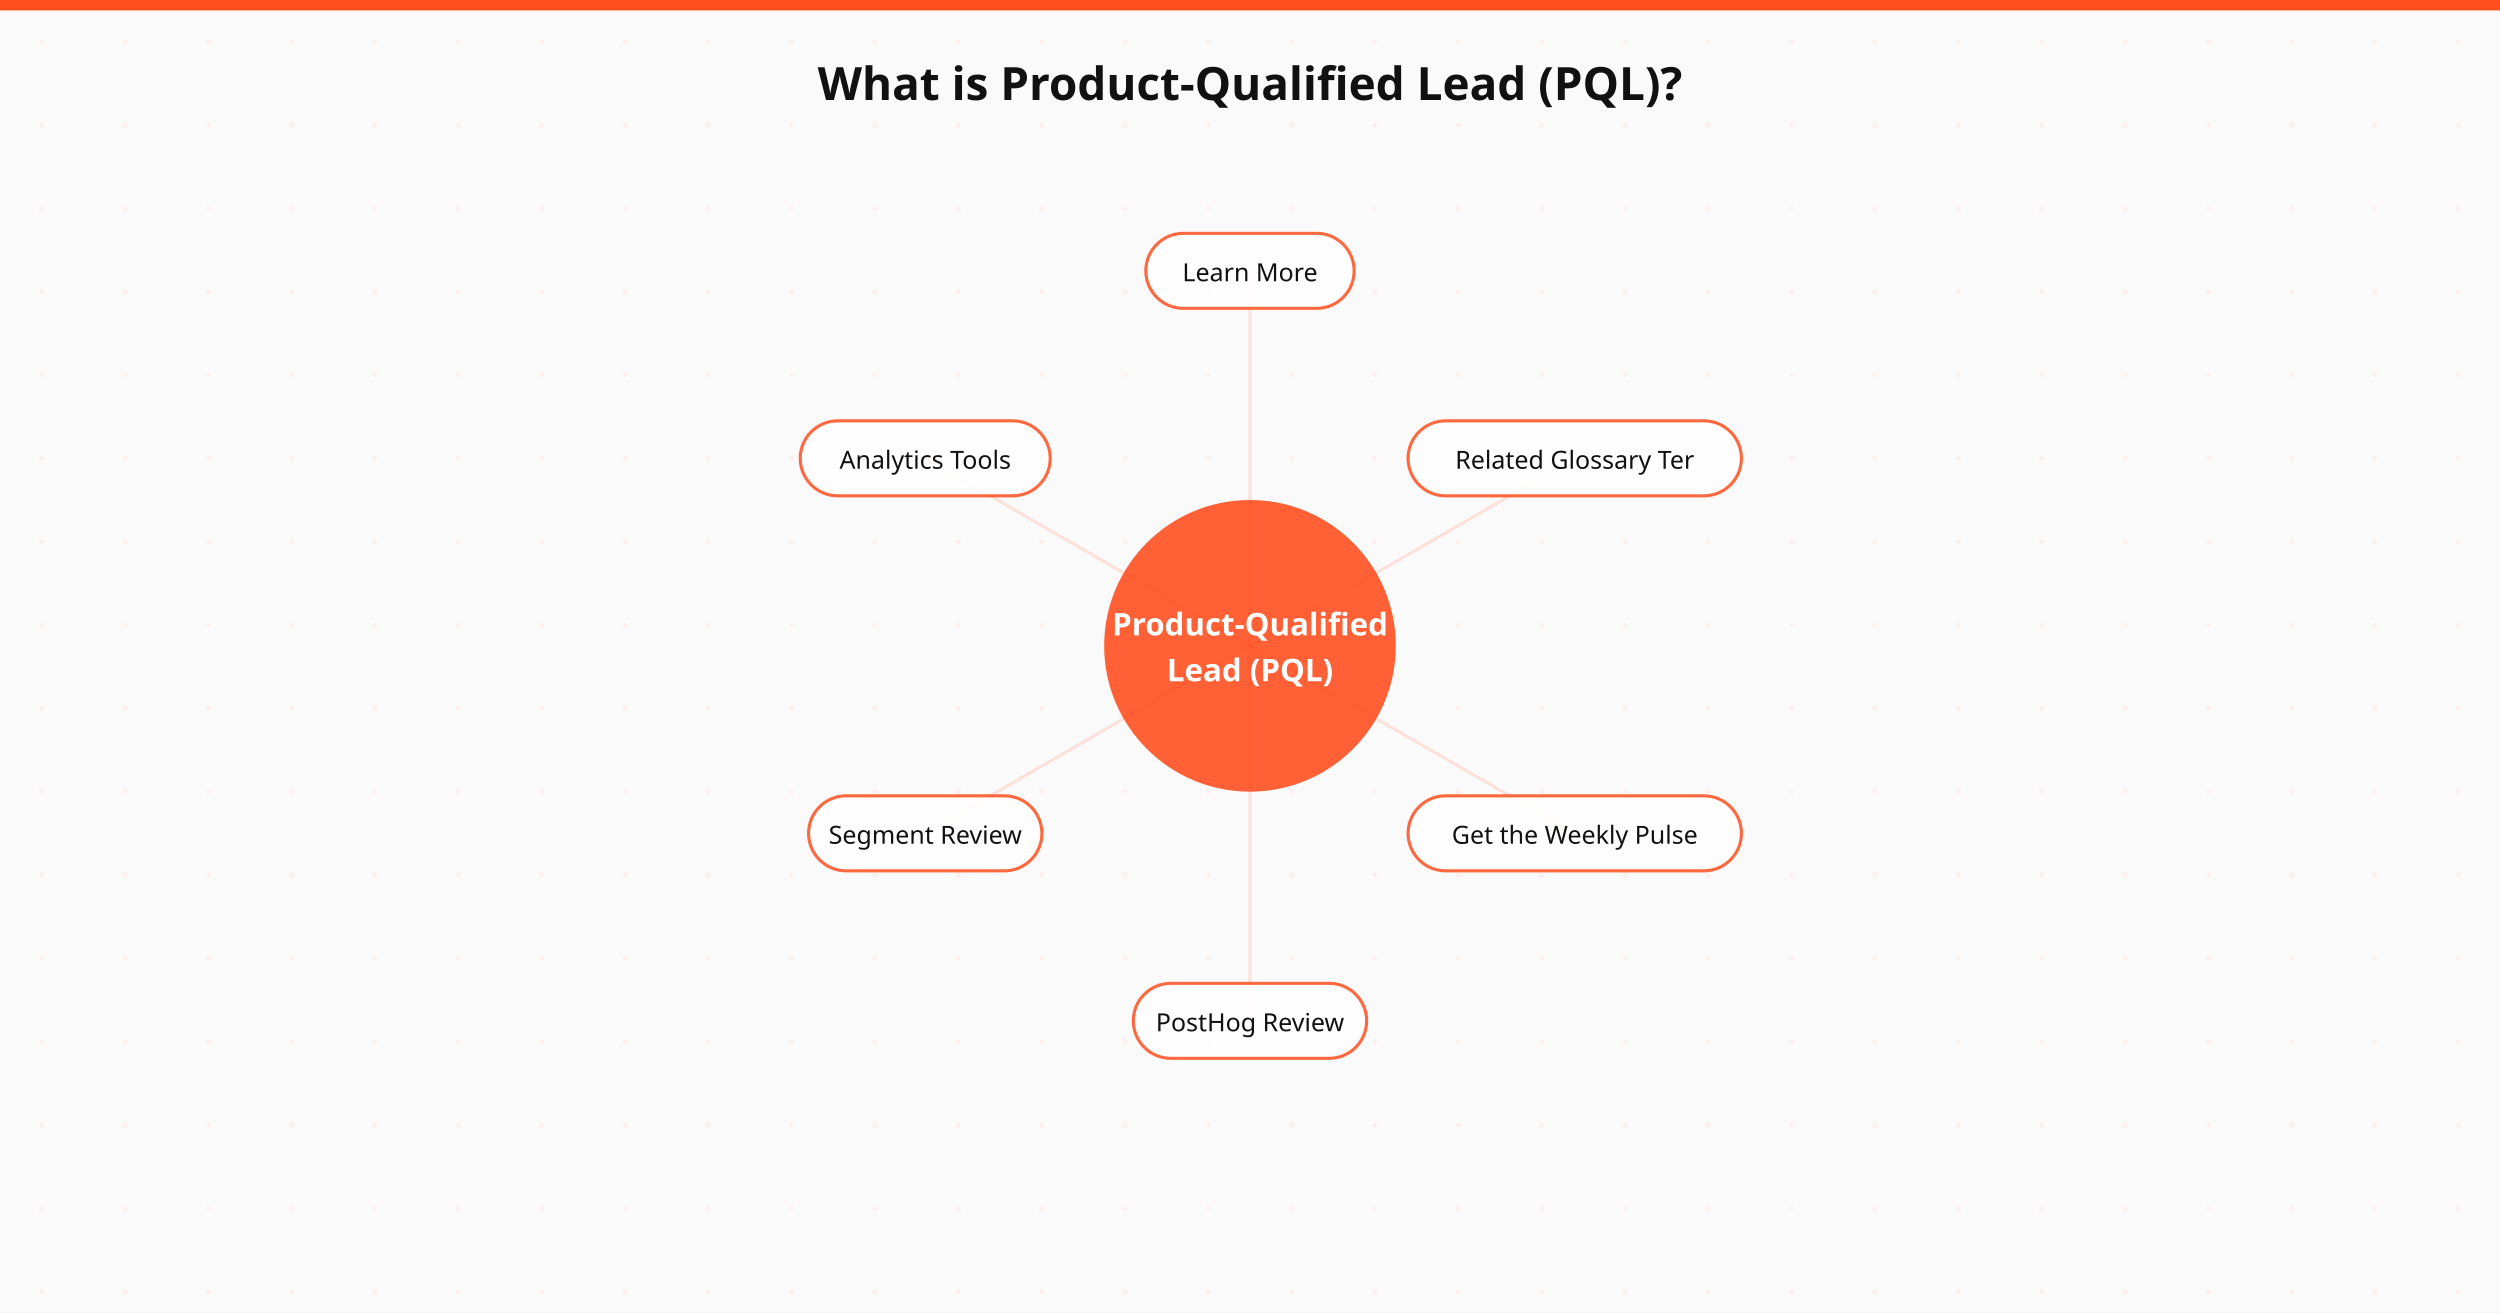
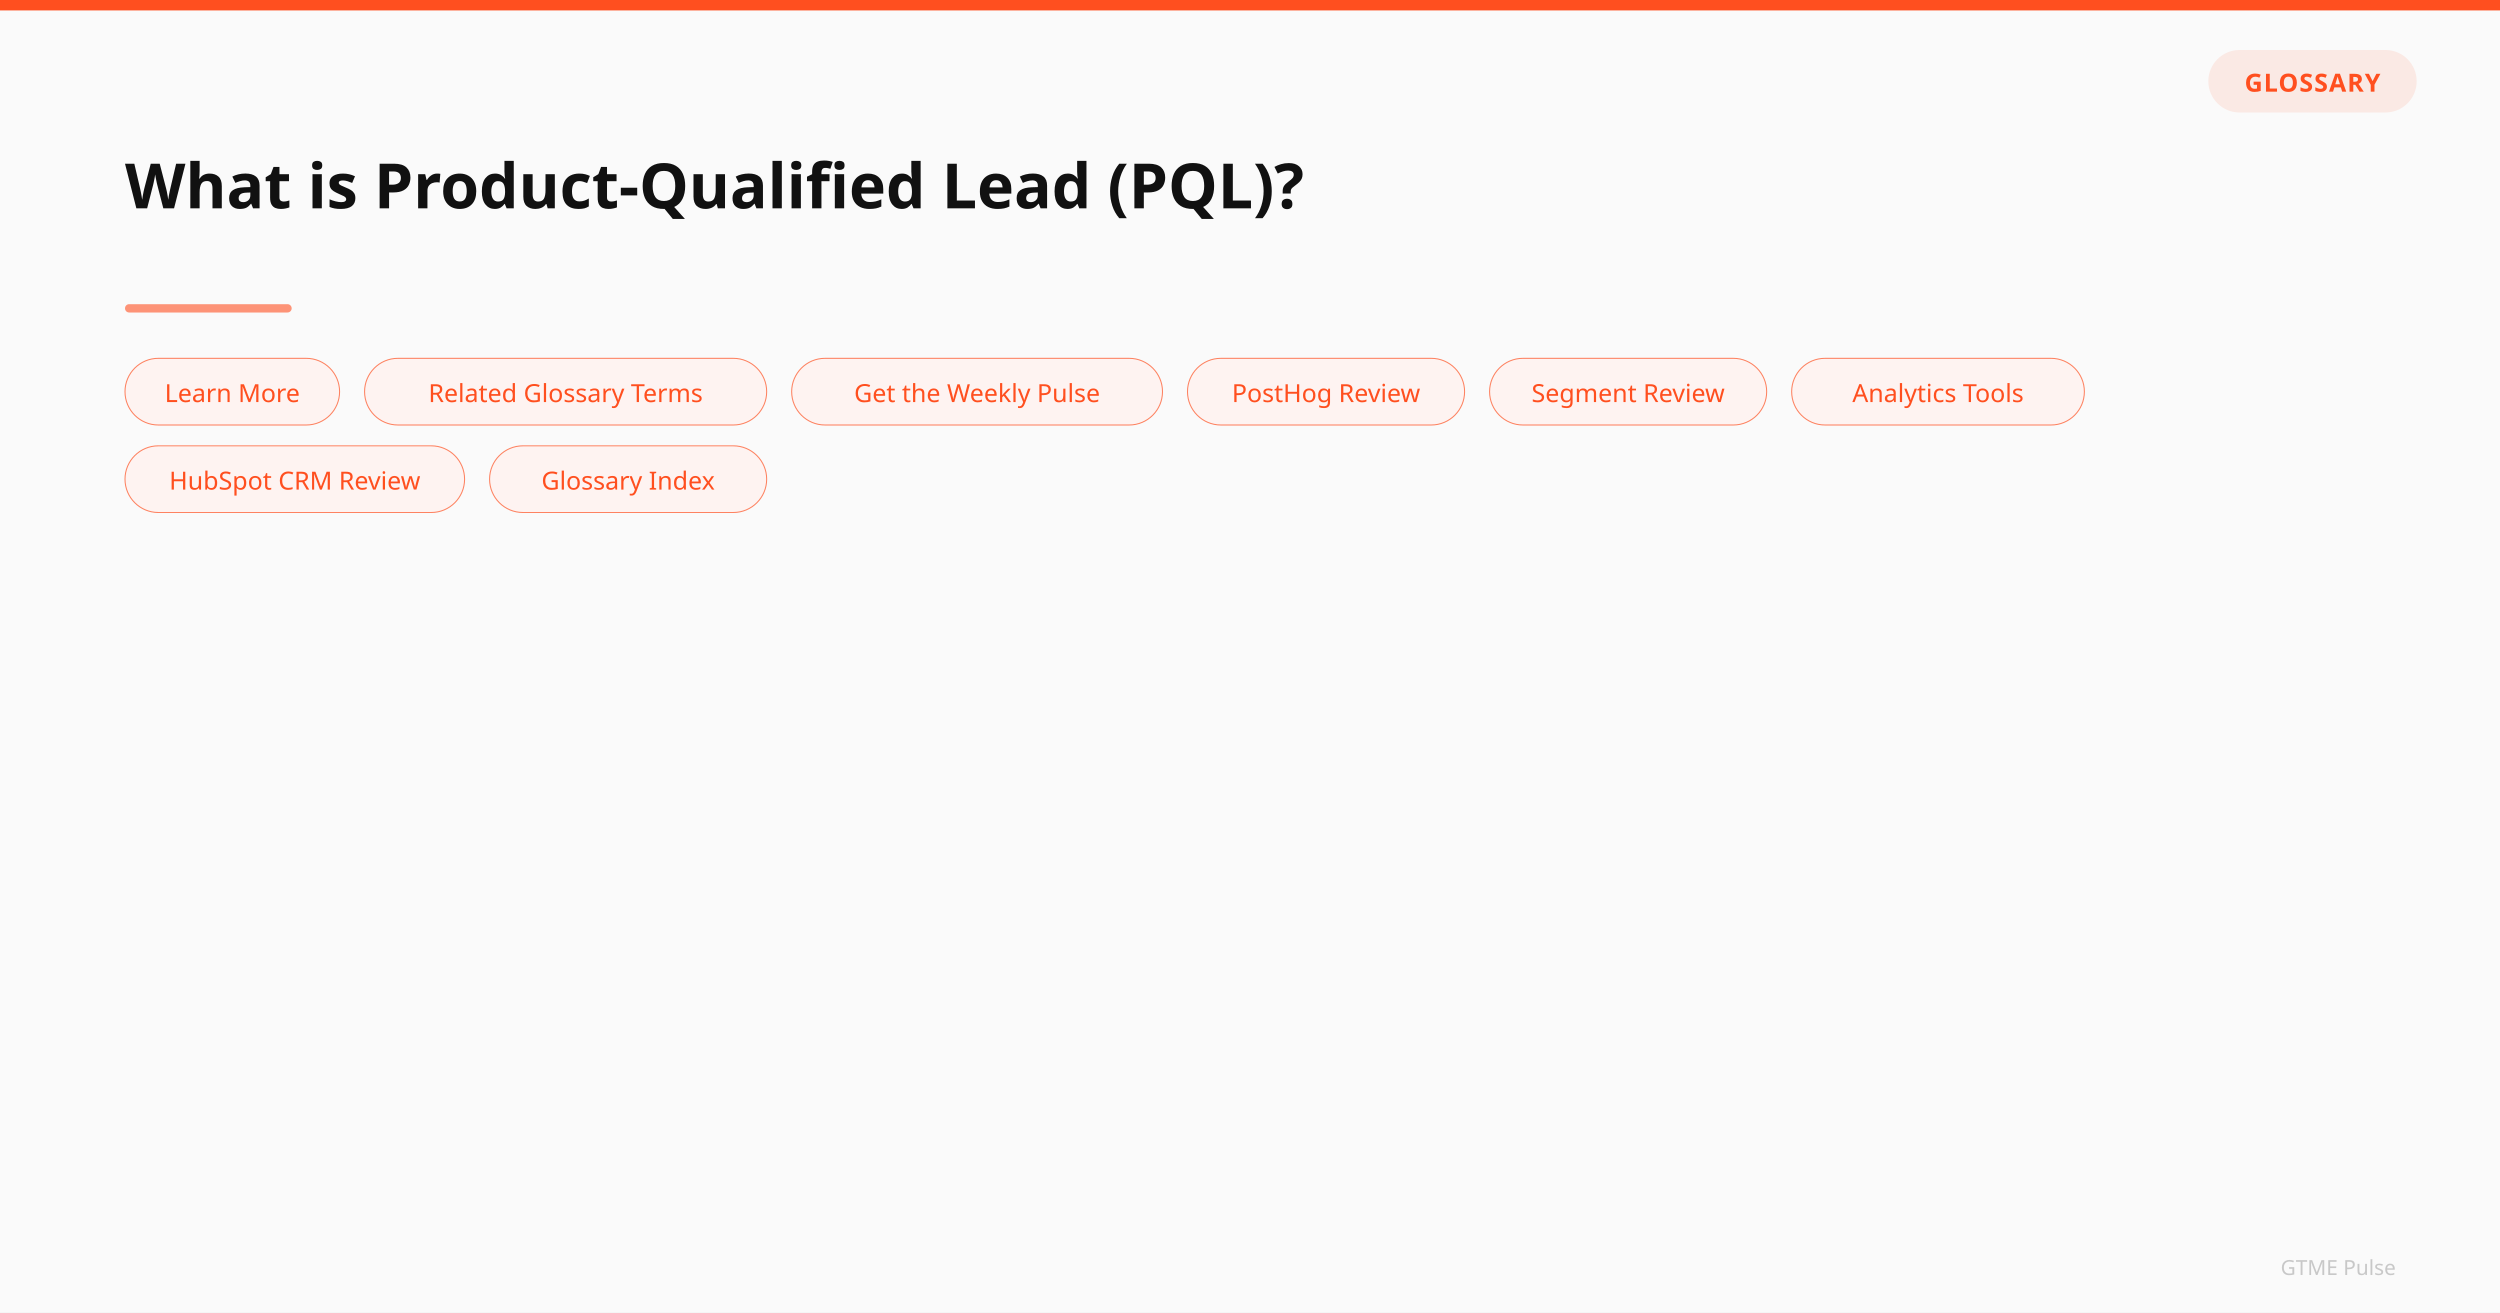
<svg xmlns="http://www.w3.org/2000/svg" viewBox="0 0 1200 630" width="1200" height="630">
-   <defs>
-     <pattern id="dots" x="0" y="0" width="40" height="40" patternUnits="userSpaceOnUse">
-       <circle cx="20" cy="20" r="1.2" fill="#FF4F1F" opacity="0.06" />
-     </pattern>
-   </defs>
  <rect width="1200" height="630" fill="#FAFAFA" />
-   <rect width="1200" height="630" fill="url(#dots)" />
  <rect x="0" y="0" width="1200" height="5" fill="#FF4F1F" />
-   <text x="600" y="48" text-anchor="middle" font-family="Sora, sans-serif" font-size="22" font-weight="700" fill="#111111">What is Product-Qualified Lead (PQL)?</text>
-   <line x1="600" y1="310" x2="600.0" y2="130.0" stroke="#FF4F1F" stroke-width="1.5" opacity="0.15" />
-   <rect x="550.0" y="112.0" width="100" height="36" rx="18" fill="white" stroke="#FF4F1F" stroke-width="1.5" opacity="0.85" />
-   <text x="600.0" y="135.0" text-anchor="middle" font-family="Plus Jakarta Sans, sans-serif" font-size="12" font-weight="500" fill="#111111">Learn More</text>
-   <line x1="600" y1="310" x2="755.885" y2="220.0" stroke="#FF4F1F" stroke-width="1.5" opacity="0.15" />
-   <rect x="675.885" y="202.0" width="160" height="36" rx="18" fill="white" stroke="#FF4F1F" stroke-width="1.5" opacity="0.85" />
-   <text x="755.885" y="225.0" text-anchor="middle" font-family="Plus Jakarta Sans, sans-serif" font-size="12" font-weight="500" fill="#111111">Related Glossary Ter</text>
-   <line x1="600" y1="310" x2="755.885" y2="400.0" stroke="#FF4F1F" stroke-width="1.5" opacity="0.15" />
-   <rect x="675.885" y="382.0" width="160" height="36" rx="18" fill="white" stroke="#FF4F1F" stroke-width="1.5" opacity="0.85" />
-   <text x="755.885" y="405.0" text-anchor="middle" font-family="Plus Jakarta Sans, sans-serif" font-size="12" font-weight="500" fill="#111111">Get the Weekly Pulse</text>
-   <line x1="600" y1="310" x2="600.0" y2="490.0" stroke="#FF4F1F" stroke-width="1.5" opacity="0.15" />
-   <rect x="544.0" y="472.0" width="112" height="36" rx="18" fill="white" stroke="#FF4F1F" stroke-width="1.5" opacity="0.85" />
-   <text x="600.0" y="495.0" text-anchor="middle" font-family="Plus Jakarta Sans, sans-serif" font-size="12" font-weight="500" fill="#111111">PostHog Review</text>
-   <line x1="600" y1="310" x2="444.115" y2="400" stroke="#FF4F1F" stroke-width="1.5" opacity="0.15" />
-   <rect x="388.115" y="382" width="112" height="36" rx="18" fill="white" stroke="#FF4F1F" stroke-width="1.5" opacity="0.85" />
-   <text x="444.115" y="405" text-anchor="middle" font-family="Plus Jakarta Sans, sans-serif" font-size="12" font-weight="500" fill="#111111">Segment Review</text>
-   <line x1="600" y1="310" x2="444.115" y2="220.0" stroke="#FF4F1F" stroke-width="1.5" opacity="0.15" />
-   <rect x="384.115" y="202.0" width="120" height="36" rx="18" fill="white" stroke="#FF4F1F" stroke-width="1.5" opacity="0.85" />
-   <text x="444.115" y="225.0" text-anchor="middle" font-family="Plus Jakarta Sans, sans-serif" font-size="12" font-weight="500" fill="#111111">Analytics Tools</text>
-   <circle cx="600" cy="310" r="70" fill="#FF4F1F" opacity="0.9" />
-   <text x="600" y="305.0" text-anchor="middle" font-family="Sora, sans-serif" font-size="15" font-weight="600" fill="white">Product-Qualified</text>
-   <text x="600" y="327.0" text-anchor="middle" font-family="Sora, sans-serif" font-size="15" font-weight="600" fill="white">Lead (PQL)</text>
+   <rect x="1060" y="24" width="100" height="30" rx="15" fill="#FF4F1F" opacity="0.1" />
+   <text x="1110.0" y="44" text-anchor="middle" font-family="Plus Jakarta Sans, sans-serif" font-size="12" font-weight="600" fill="#FF4F1F" letter-spacing="0.5">GLOSSARY</text>
+   <text x="60" y="100" font-family="Sora, sans-serif" font-size="30" font-weight="700" fill="#111111">What is Product-Qualified Lead (PQL)?</text>
+   <rect x="60" y="146" width="80" height="4" rx="2" fill="#FF4F1F" opacity="0.6" />
+   <rect x="60" y="172" width="103.0" height="32" rx="16" fill="#fff0ed" stroke="#FF4F1F" stroke-width="0.5" opacity="0.7" />
+   <text x="111.5" y="193" text-anchor="middle" font-family="Plus Jakarta Sans, sans-serif" font-size="12" font-weight="500" fill="#FF4F1F">Learn More</text>
+   <rect x="175.0" y="172" width="193.0" height="32" rx="16" fill="#fff0ed" stroke="#FF4F1F" stroke-width="0.5" opacity="0.7" />
+   <text x="271.5" y="193" text-anchor="middle" font-family="Plus Jakarta Sans, sans-serif" font-size="12" font-weight="500" fill="#FF4F1F">Related Glossary Terms</text>
+   <rect x="380.0" y="172" width="178.0" height="32" rx="16" fill="#fff0ed" stroke="#FF4F1F" stroke-width="0.5" opacity="0.7" />
+   <text x="469.0" y="193" text-anchor="middle" font-family="Plus Jakarta Sans, sans-serif" font-size="12" font-weight="500" fill="#FF4F1F">Get the Weekly Pulse</text>
+   <rect x="570.0" y="172" width="133.0" height="32" rx="16" fill="#fff0ed" stroke="#FF4F1F" stroke-width="0.5" opacity="0.7" />
+   <text x="636.5" y="193" text-anchor="middle" font-family="Plus Jakarta Sans, sans-serif" font-size="12" font-weight="500" fill="#FF4F1F">PostHog Review</text>
+   <rect x="715.0" y="172" width="133.0" height="32" rx="16" fill="#fff0ed" stroke="#FF4F1F" stroke-width="0.5" opacity="0.7" />
+   <text x="781.5" y="193" text-anchor="middle" font-family="Plus Jakarta Sans, sans-serif" font-size="12" font-weight="500" fill="#FF4F1F">Segment Review</text>
+   <rect x="860.0" y="172" width="140.5" height="32" rx="16" fill="#fff0ed" stroke="#FF4F1F" stroke-width="0.5" opacity="0.7" />
+   <text x="930.25" y="193" text-anchor="middle" font-family="Plus Jakarta Sans, sans-serif" font-size="12" font-weight="500" fill="#FF4F1F">Analytics Tools</text>
+   <rect x="60" y="214" width="163.0" height="32" rx="16" fill="#fff0ed" stroke="#FF4F1F" stroke-width="0.5" opacity="0.7" />
+   <text x="141.5" y="235" text-anchor="middle" font-family="Plus Jakarta Sans, sans-serif" font-size="12" font-weight="500" fill="#FF4F1F">HubSpot CRM Review</text>
+   <rect x="235.0" y="214" width="133.0" height="32" rx="16" fill="#fff0ed" stroke="#FF4F1F" stroke-width="0.5" opacity="0.7" />
+   <text x="301.5" y="235" text-anchor="middle" font-family="Plus Jakarta Sans, sans-serif" font-size="12" font-weight="500" fill="#FF4F1F">Glossary Index</text>
+   <text x="1150" y="612" text-anchor="end" font-family="Plus Jakarta Sans, sans-serif" font-size="10" fill="#6B6B6B" opacity="0.35">GTME Pulse</text>
</svg>
